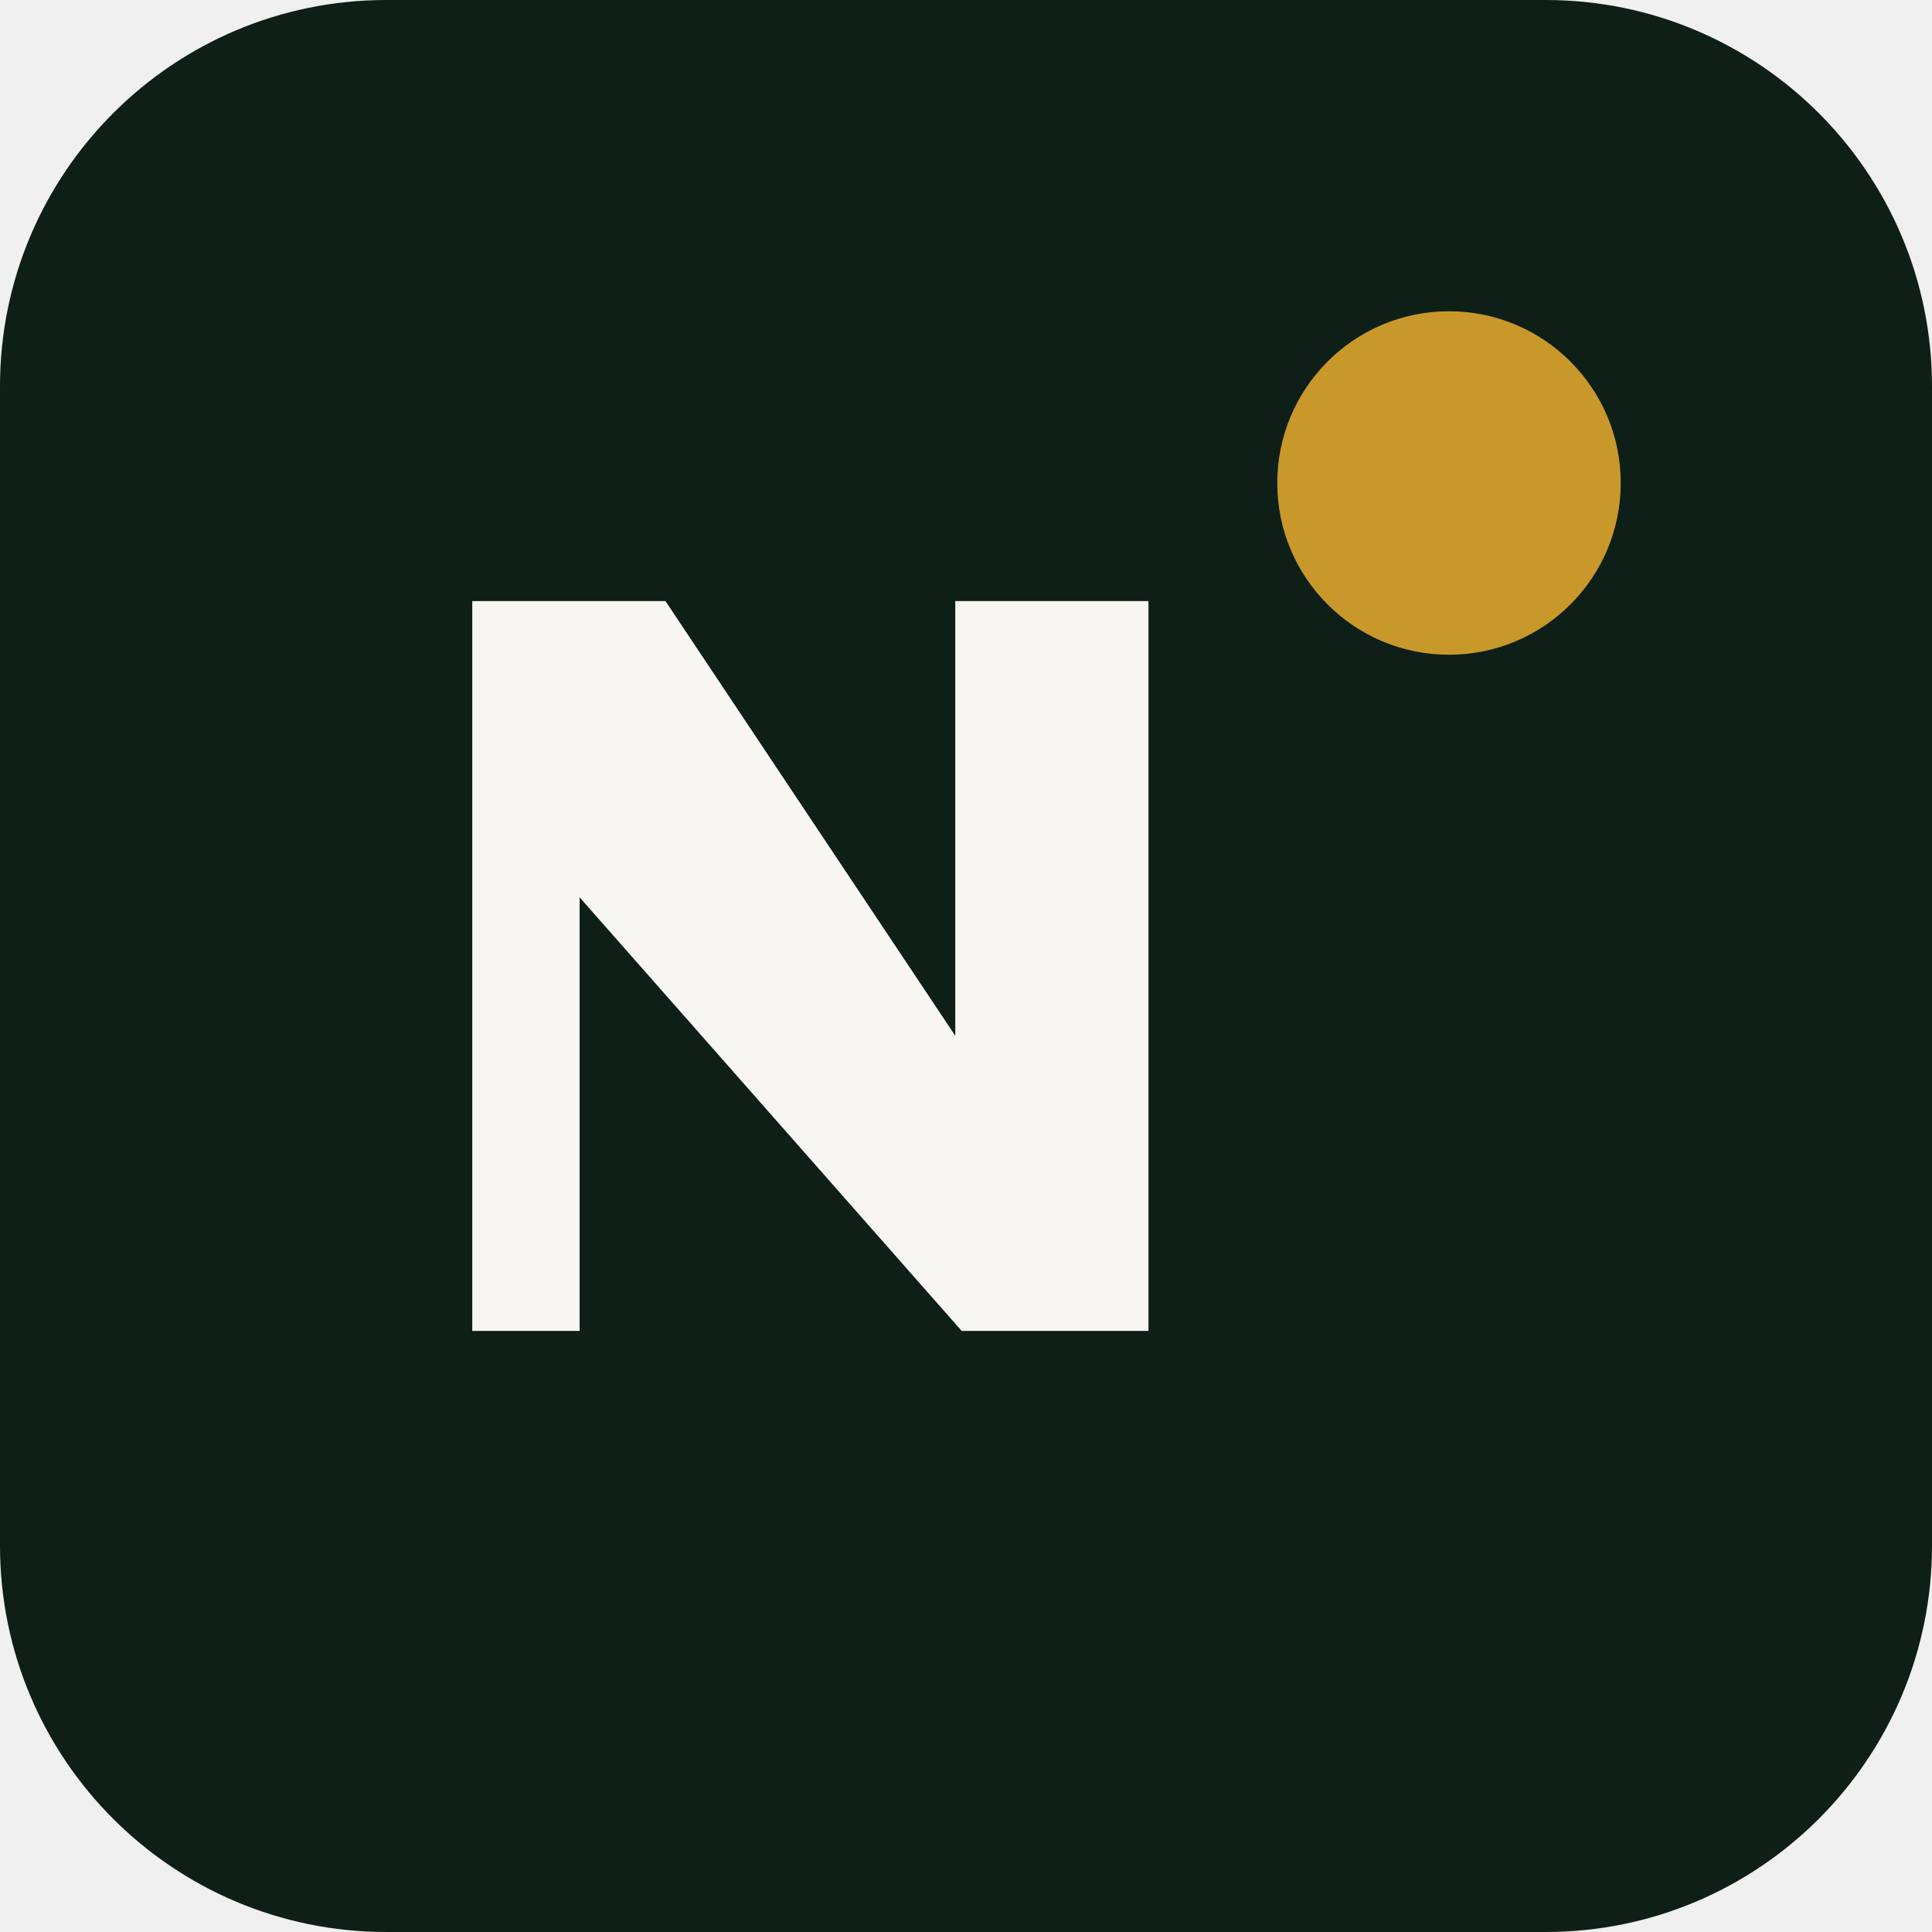
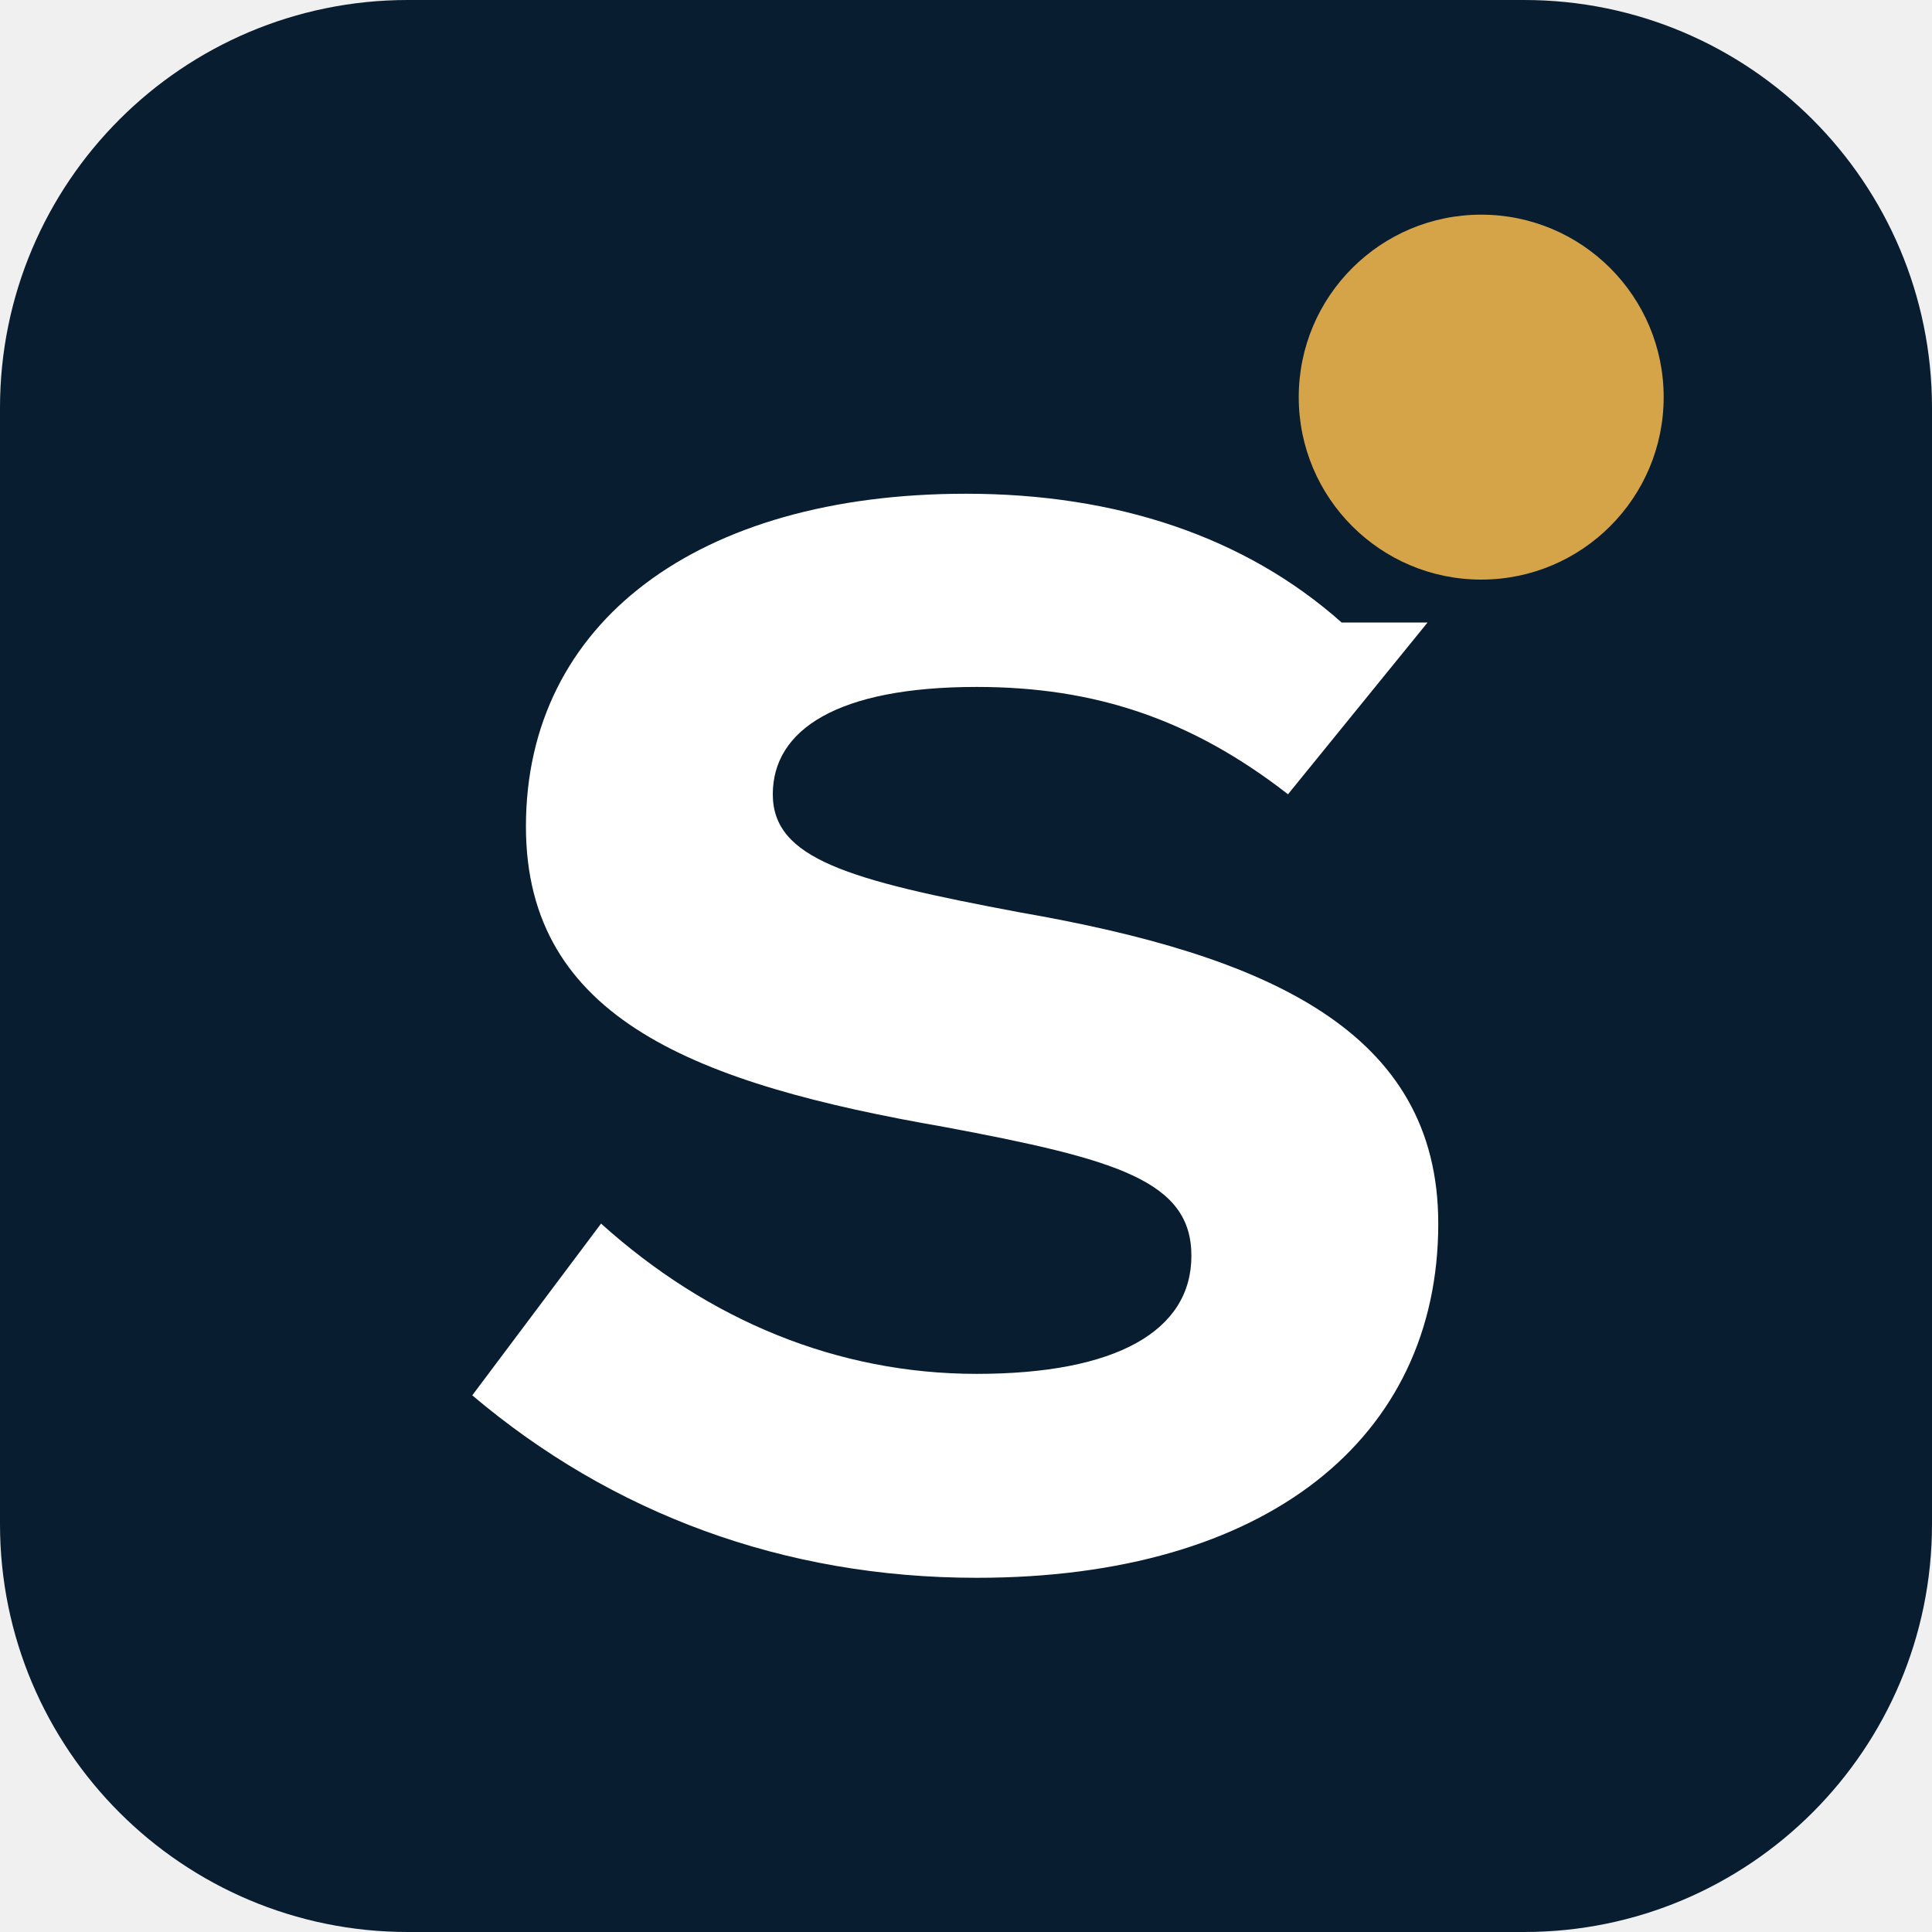
<svg xmlns="http://www.w3.org/2000/svg" viewBox="0 0 180 180" fill="none">
-   <rect width="180" height="180" rx="36" fill="#0D1F17" />
-   <path d="M44 124V56h18l27 40.5V56h18v68h-17.4L54 83.6V124H44z" fill="#F8F6F1" />
-   <circle cx="135" cy="45" r="16" fill="#C9982A" />
+   <rect width="180" height="180" rx="38" fill="#081D30" />
+   <path d="M125 58c-9-8-21-12-35-12-25 0-41 12-41 31 0 18 16 24 39 28 16 3 23 5 23 12 0 7-7 11-20 11-13 0-25-5-35-14l-12 16c13 11 29 17 47 17 27 0 43-13 43-33 0-18-16-25-39-29-16-3-23-5-23-11 0-6 6-10 19-10 11 0 20 3 29 10l13-16z" fill="#FFF" />
+   <circle cx="138" cy="37" r="17" fill="#D5A449" />
</svg>
